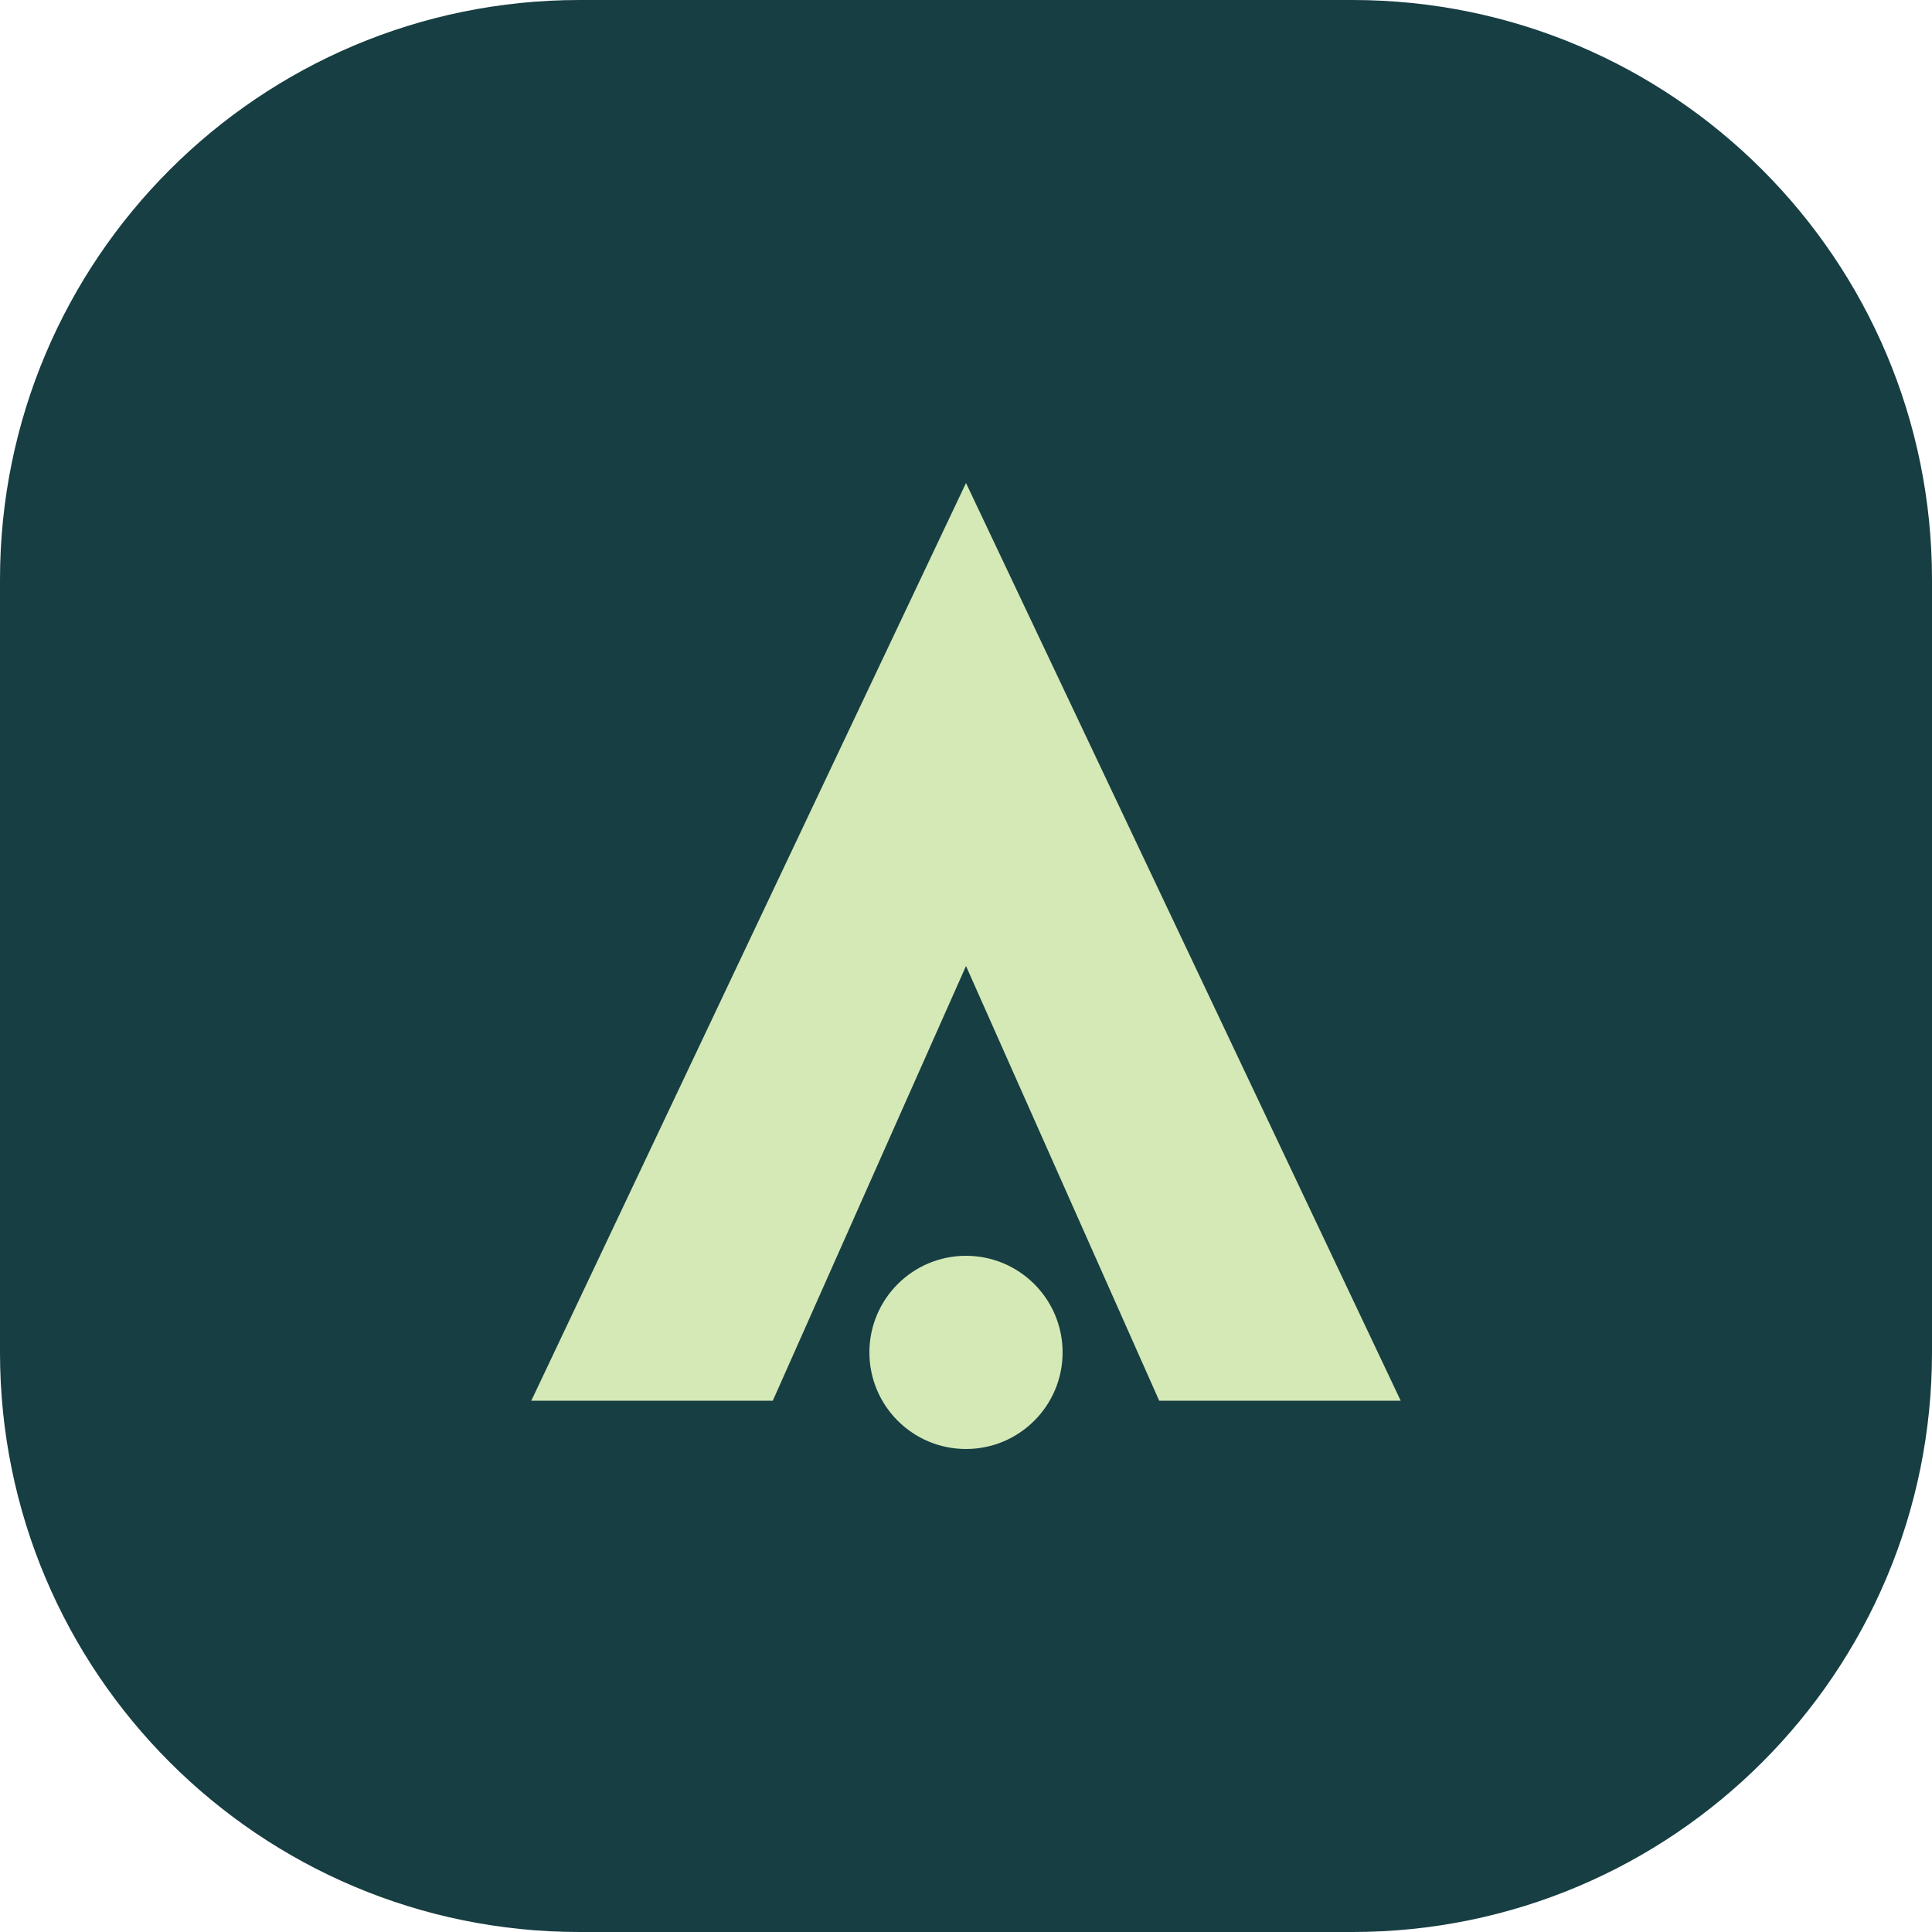
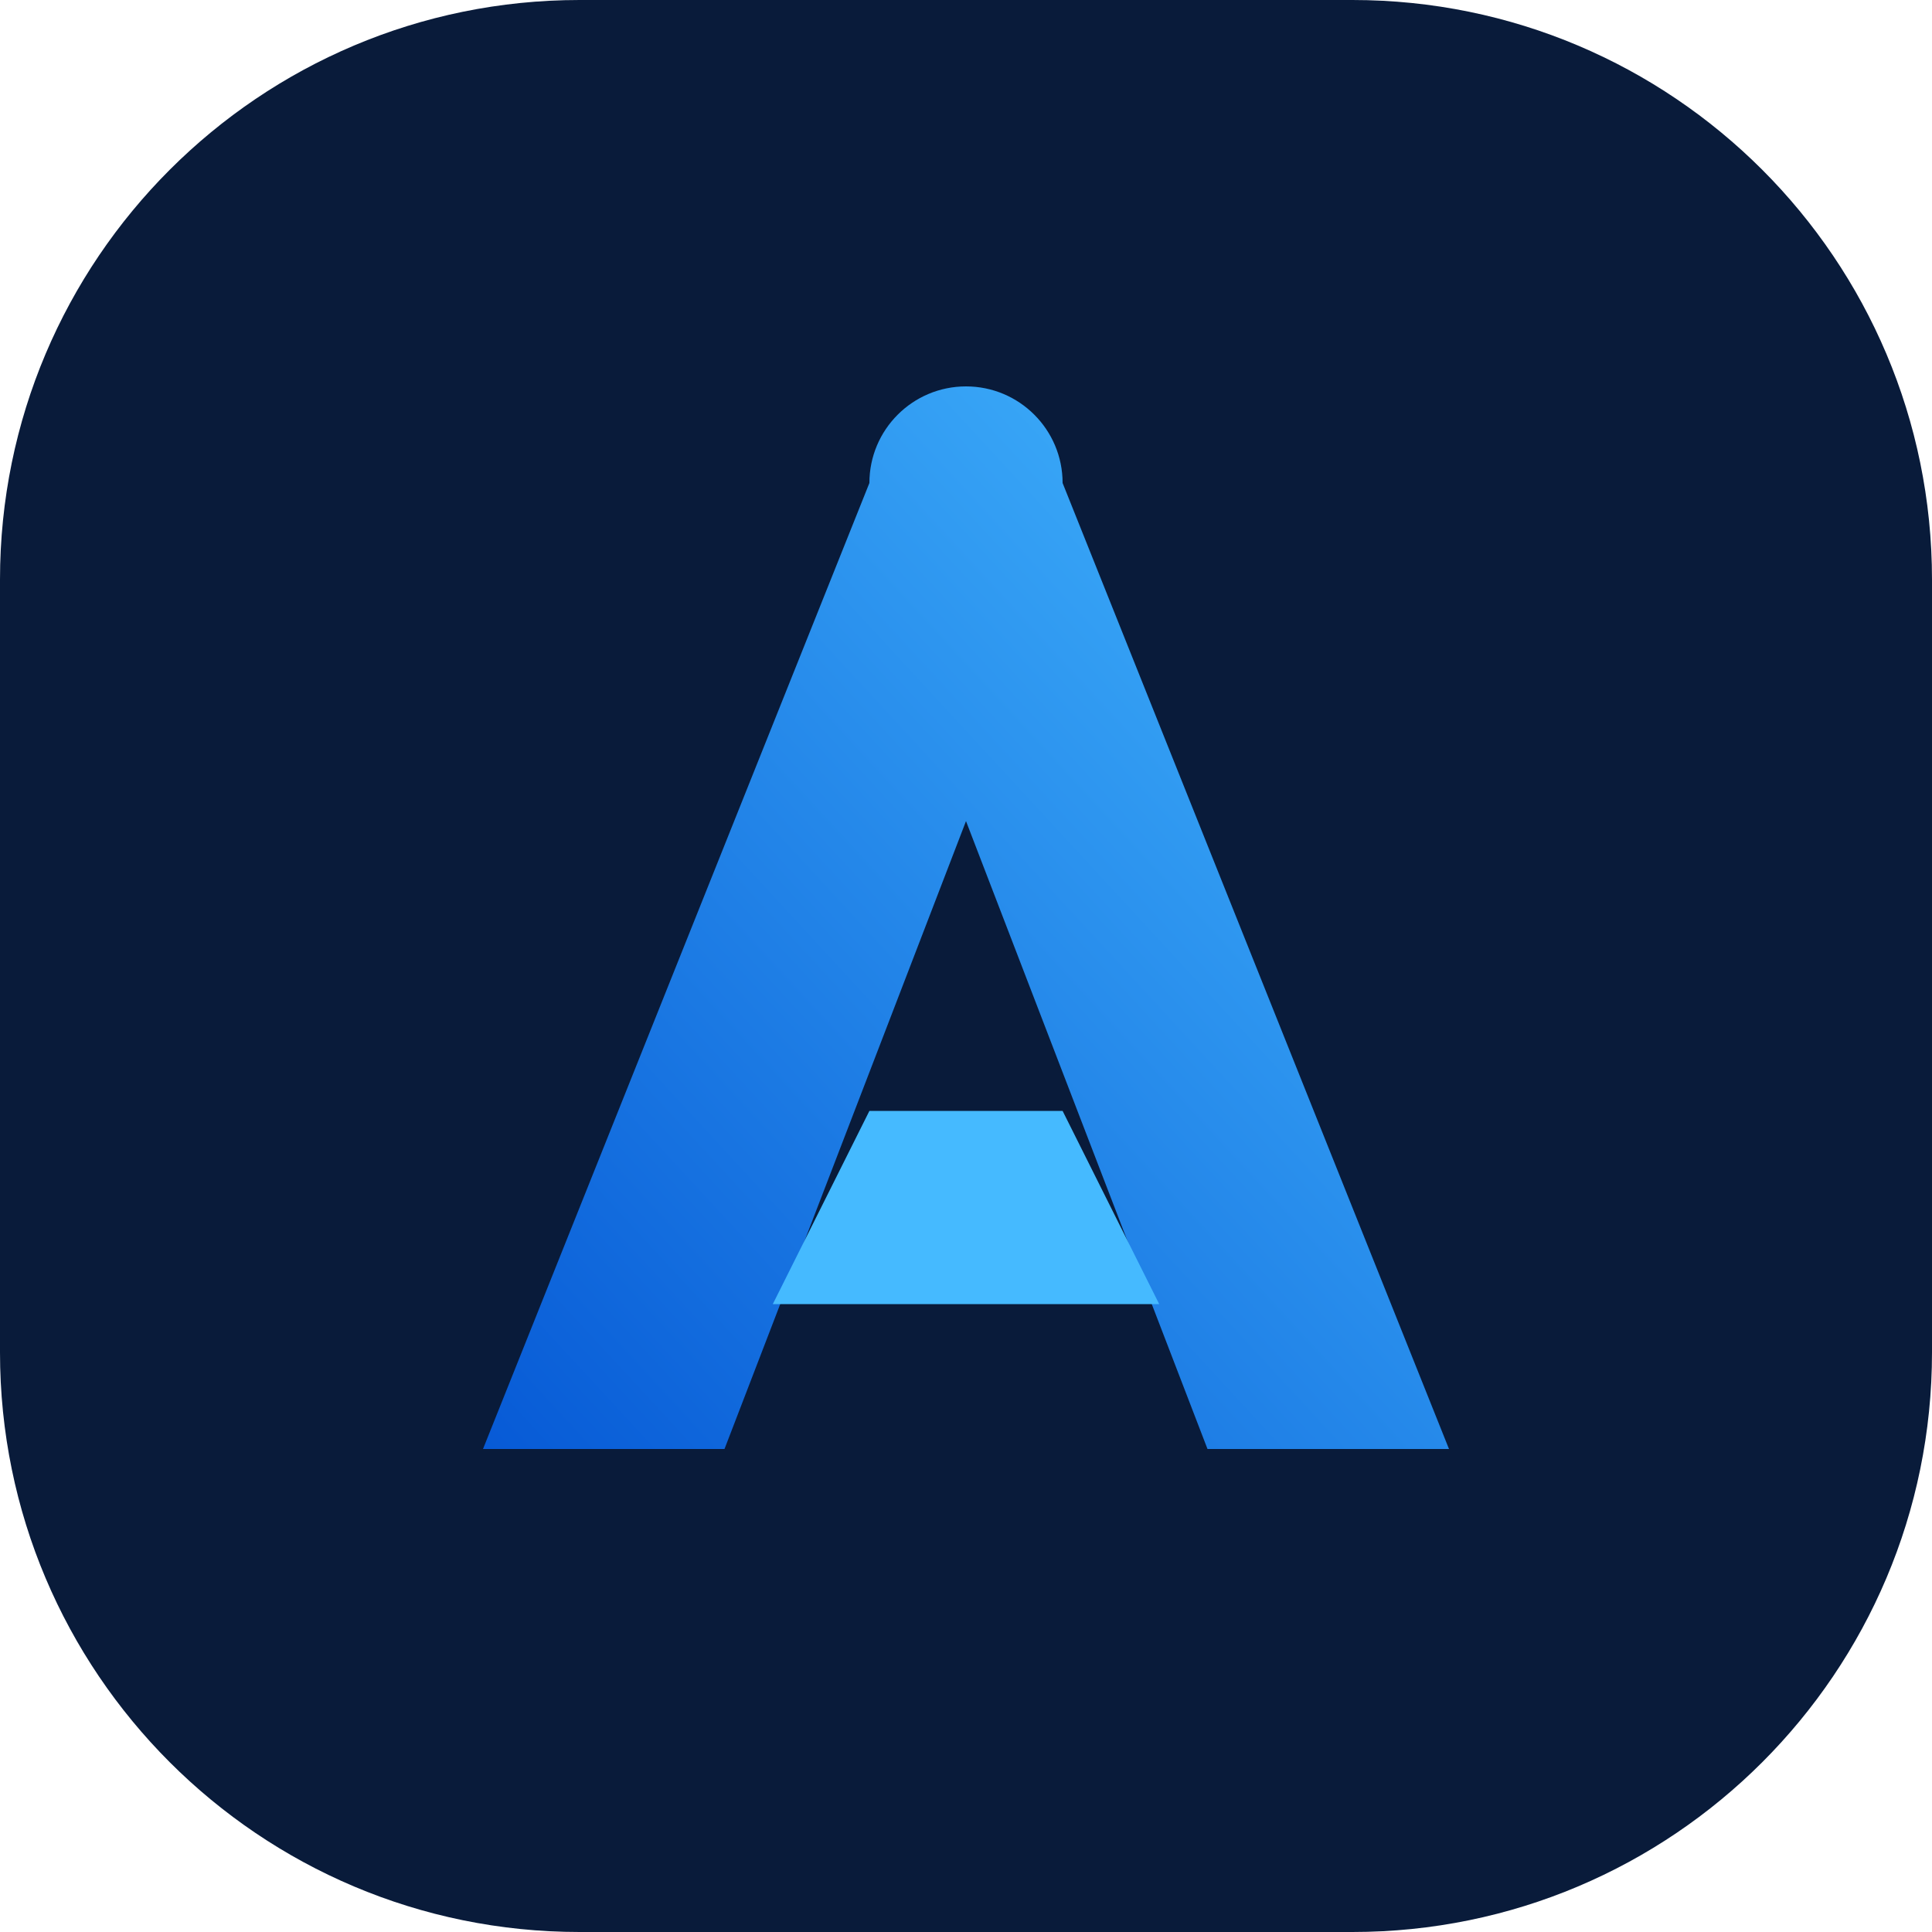
<svg xmlns="http://www.w3.org/2000/svg" viewBox="0 0 40 40">
-   <rect width="40" height="40" rx="12" fill="#173e42" />
-   <path d="M11 29 20 10l9 19h-5l-4-9-4 9z" fill="#d4e9b6" />
-   <circle cx="20" cy="28" r="2" fill="#d4e9b6" />
+   <defs>
+     <linearGradient id="blue" x1="0" y1="1" x2="1" y2="0">
+       <stop stop-color="#075ad6" />
+       <stop offset="1" stop-color="#45baff" />
+     </linearGradient>
+   </defs>
+   <rect width="40" height="40" rx="12" fill="#091b3a" />
+   <path d="M10 30 18 10a2 2 0 0 1 4 0l8 20h-5l-5-13-5 13z" fill="url(#blue)" />
+   <path d="m16 27 2-4h4l2 4z" fill="#45baff" />
</svg>
